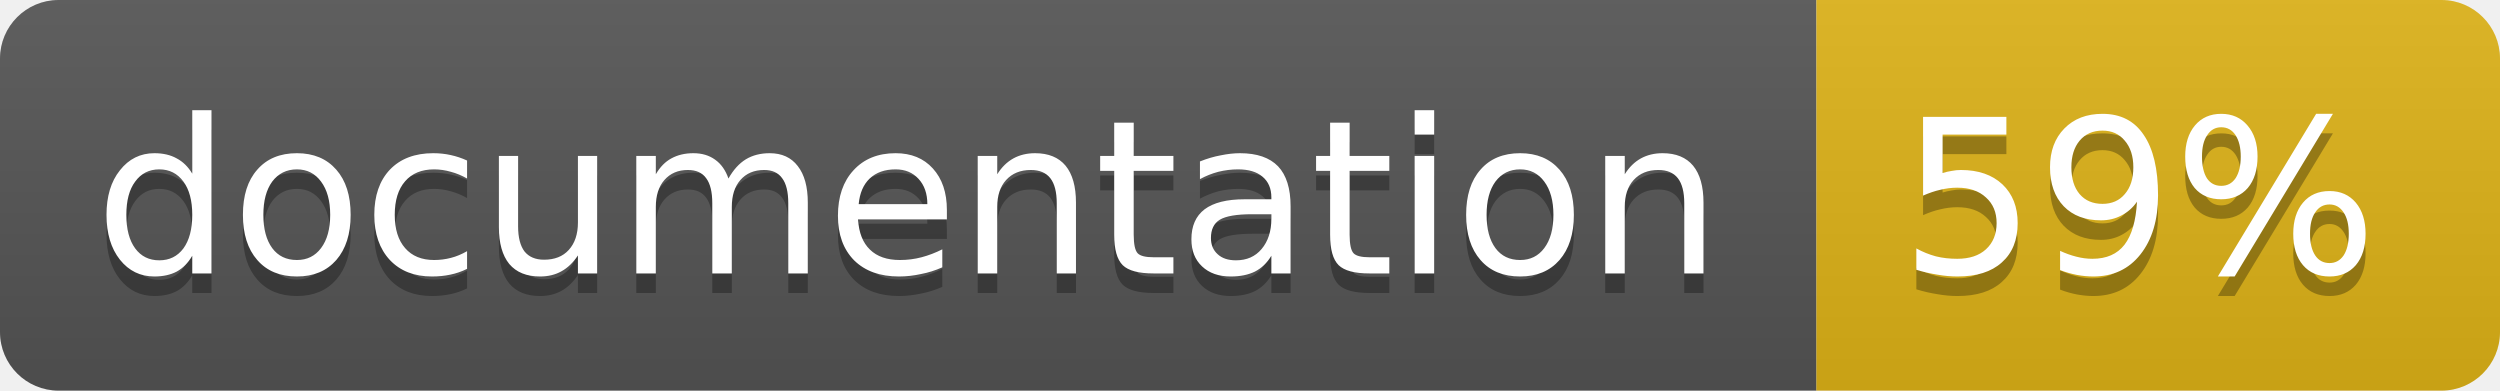
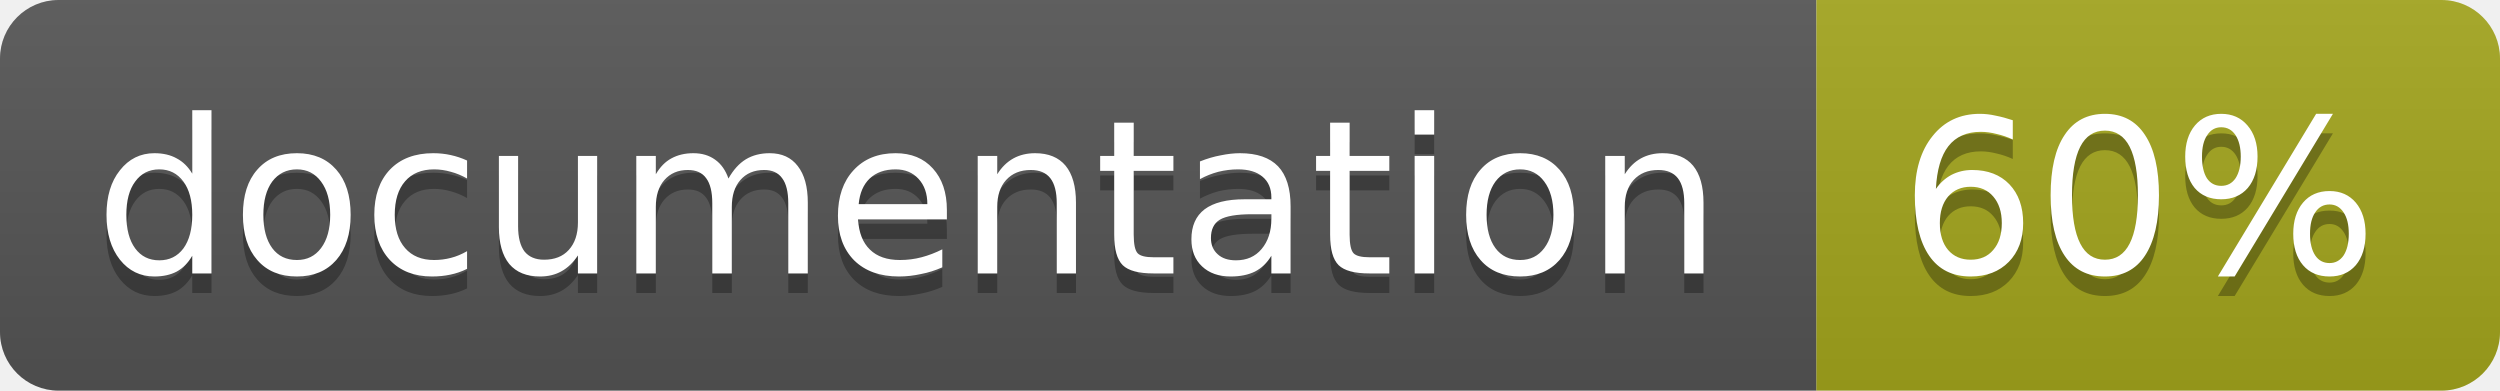
<svg xmlns="http://www.w3.org/2000/svg" width="128" height="20">
  <linearGradient id="b" x2="0" y2="100%">
    <stop offset="0" stop-color="#bbb" stop-opacity=".1" />
    <stop offset="1" stop-opacity=".1" />
  </linearGradient>
  <clipPath id="a">
    <rect width="128" height="20" rx="3" fill="#fff" />
  </clipPath>
  <g clip-path="url(#a)">
    <path fill="#555" d="M0 0h93v20H0z" />
-     <path fill="#dfb317" d="M93 0h35v20H93z" />
+     <path fill="#a4a61d" d="M93 0h35v20H93z" />
    <path fill="url(#b)" d="M0 0h128v20H0z" />
  </g>
  <g fill="#fff" text-anchor="middle" font-family="DejaVu Sans,Verdana,Geneva,sans-serif" font-size="11">
    <text x="46.5" y="15" fill="#010101" fill-opacity=".3">documentation</text>
    <text x="46.5" y="14">documentation</text>
-     <text x="109.5" y="15" fill="#010101" fill-opacity=".3">59%</text>
-     <text x="109.5" y="14">59%</text>
+     <text x="109.5" y="15" fill="#010101" fill-opacity=".3">60%</text>
+     <text x="109.5" y="14">60%</text>
  </g>
</svg>
